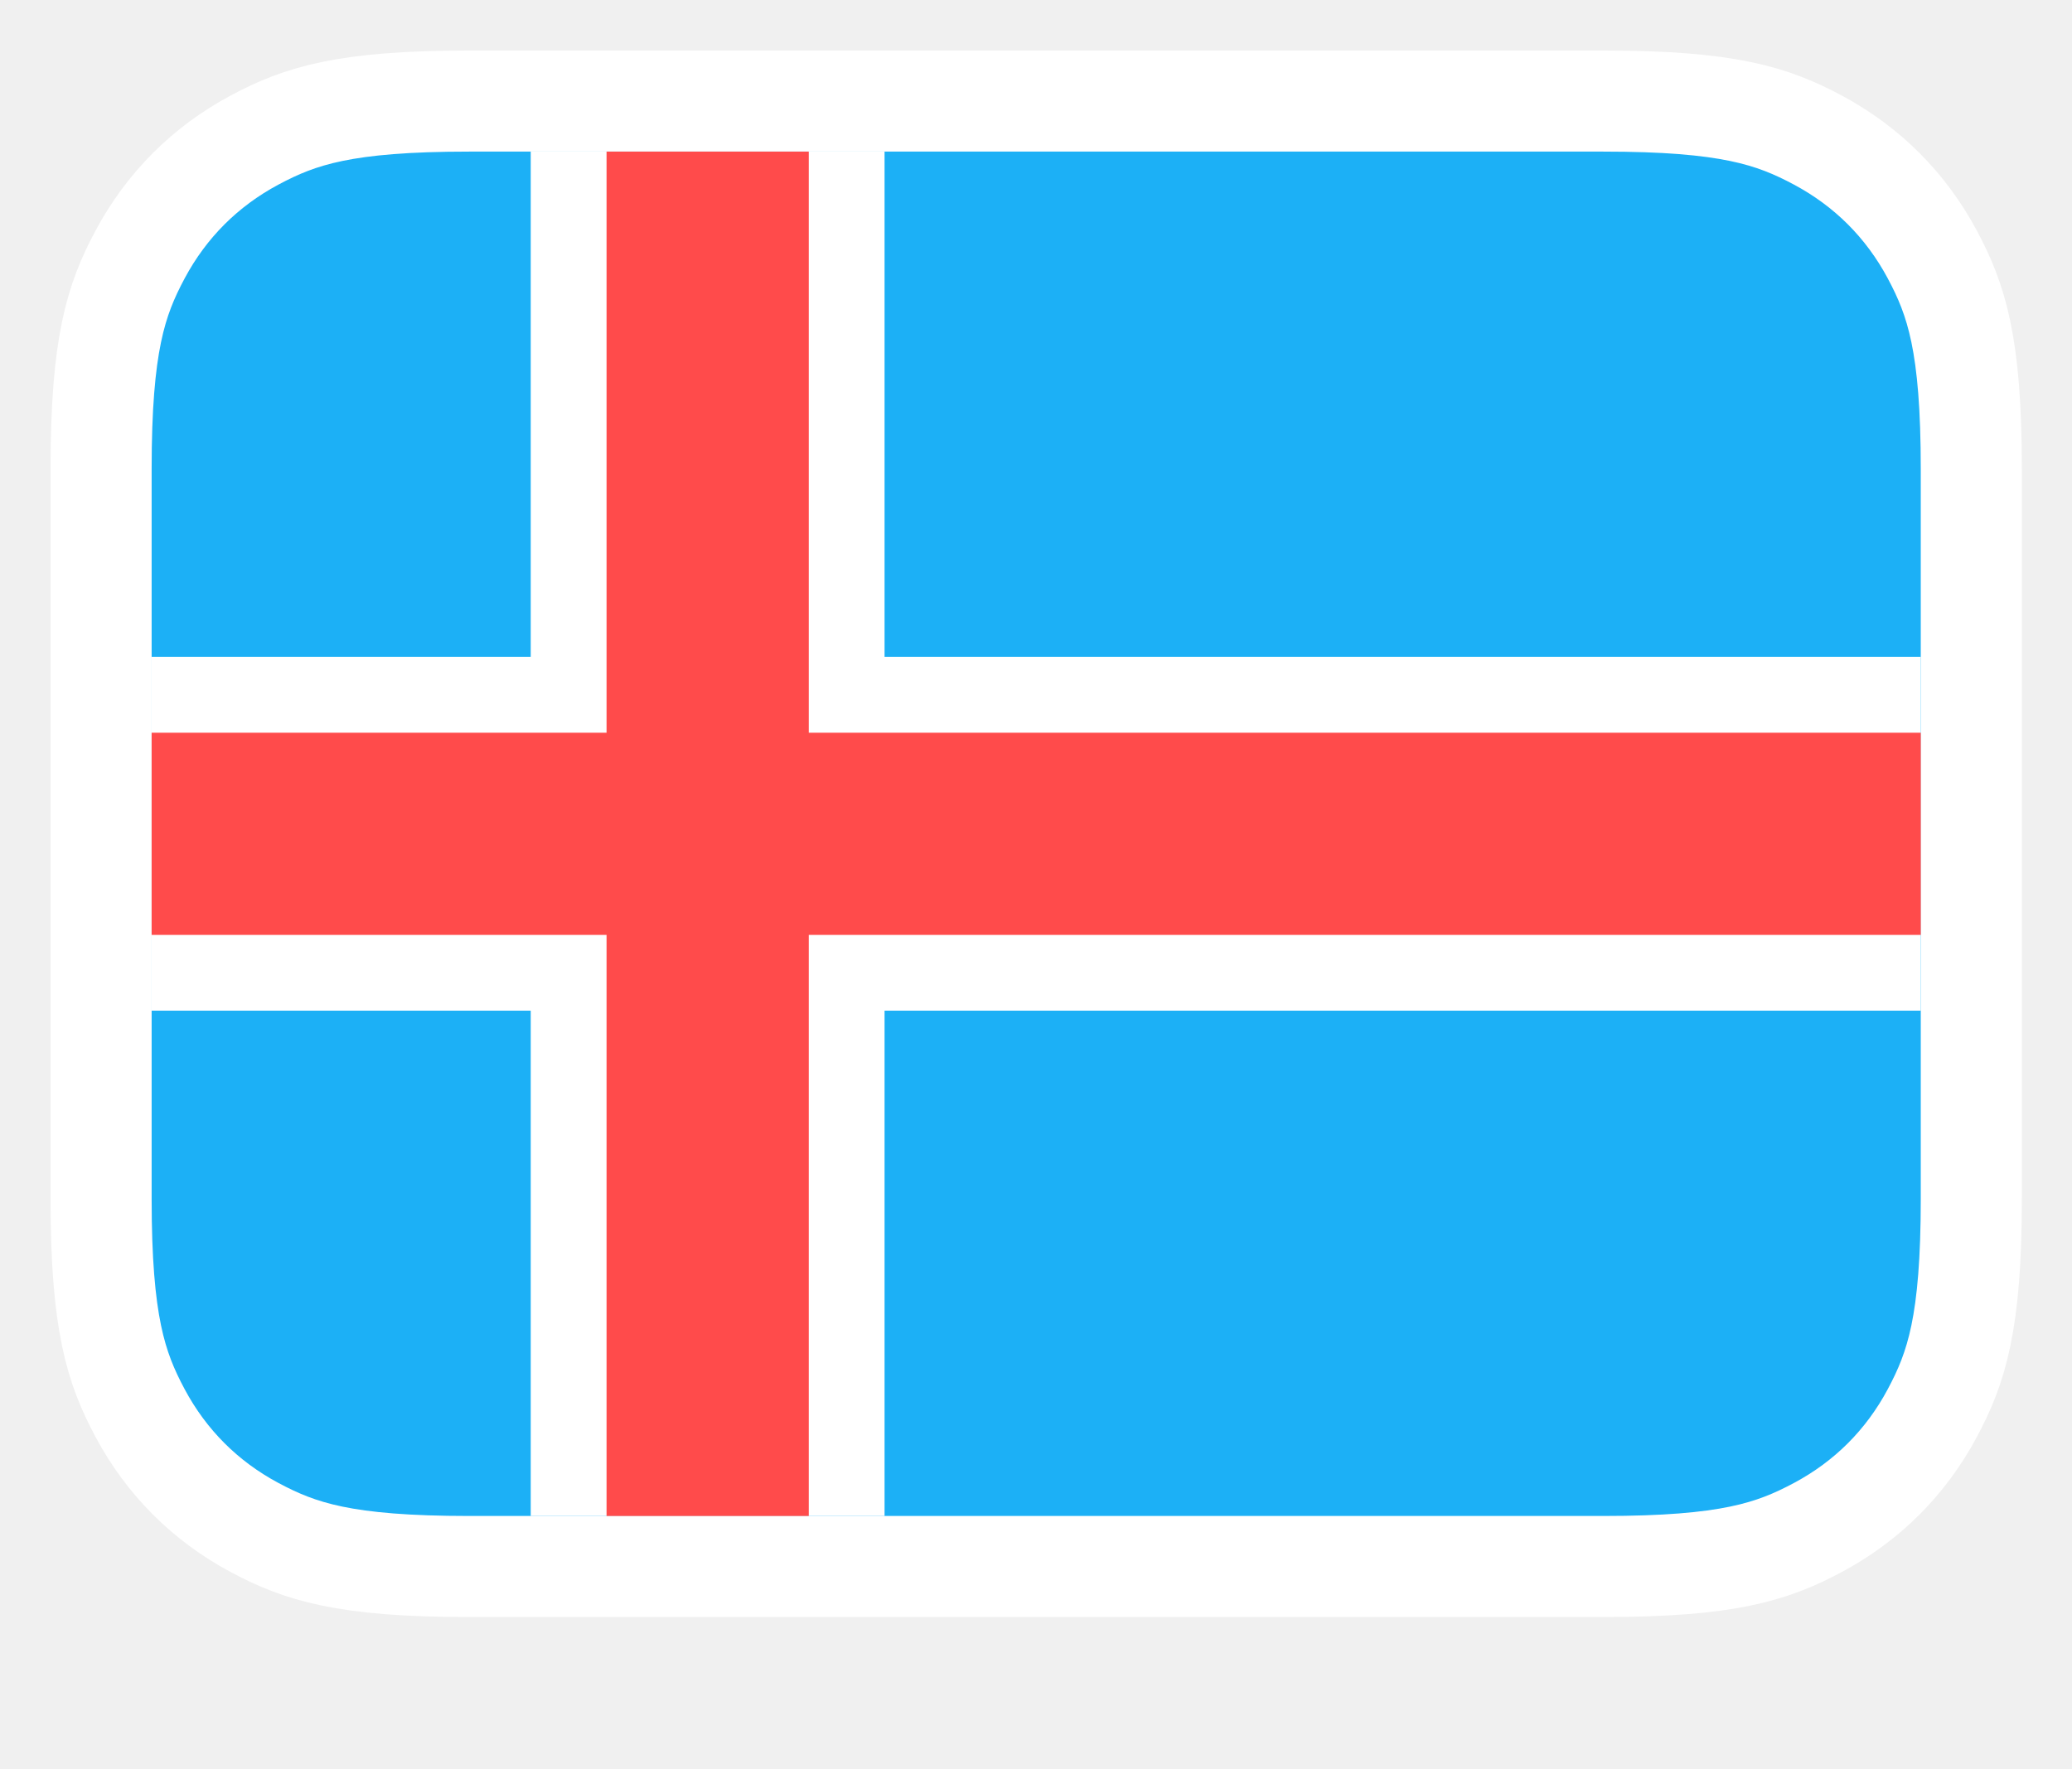
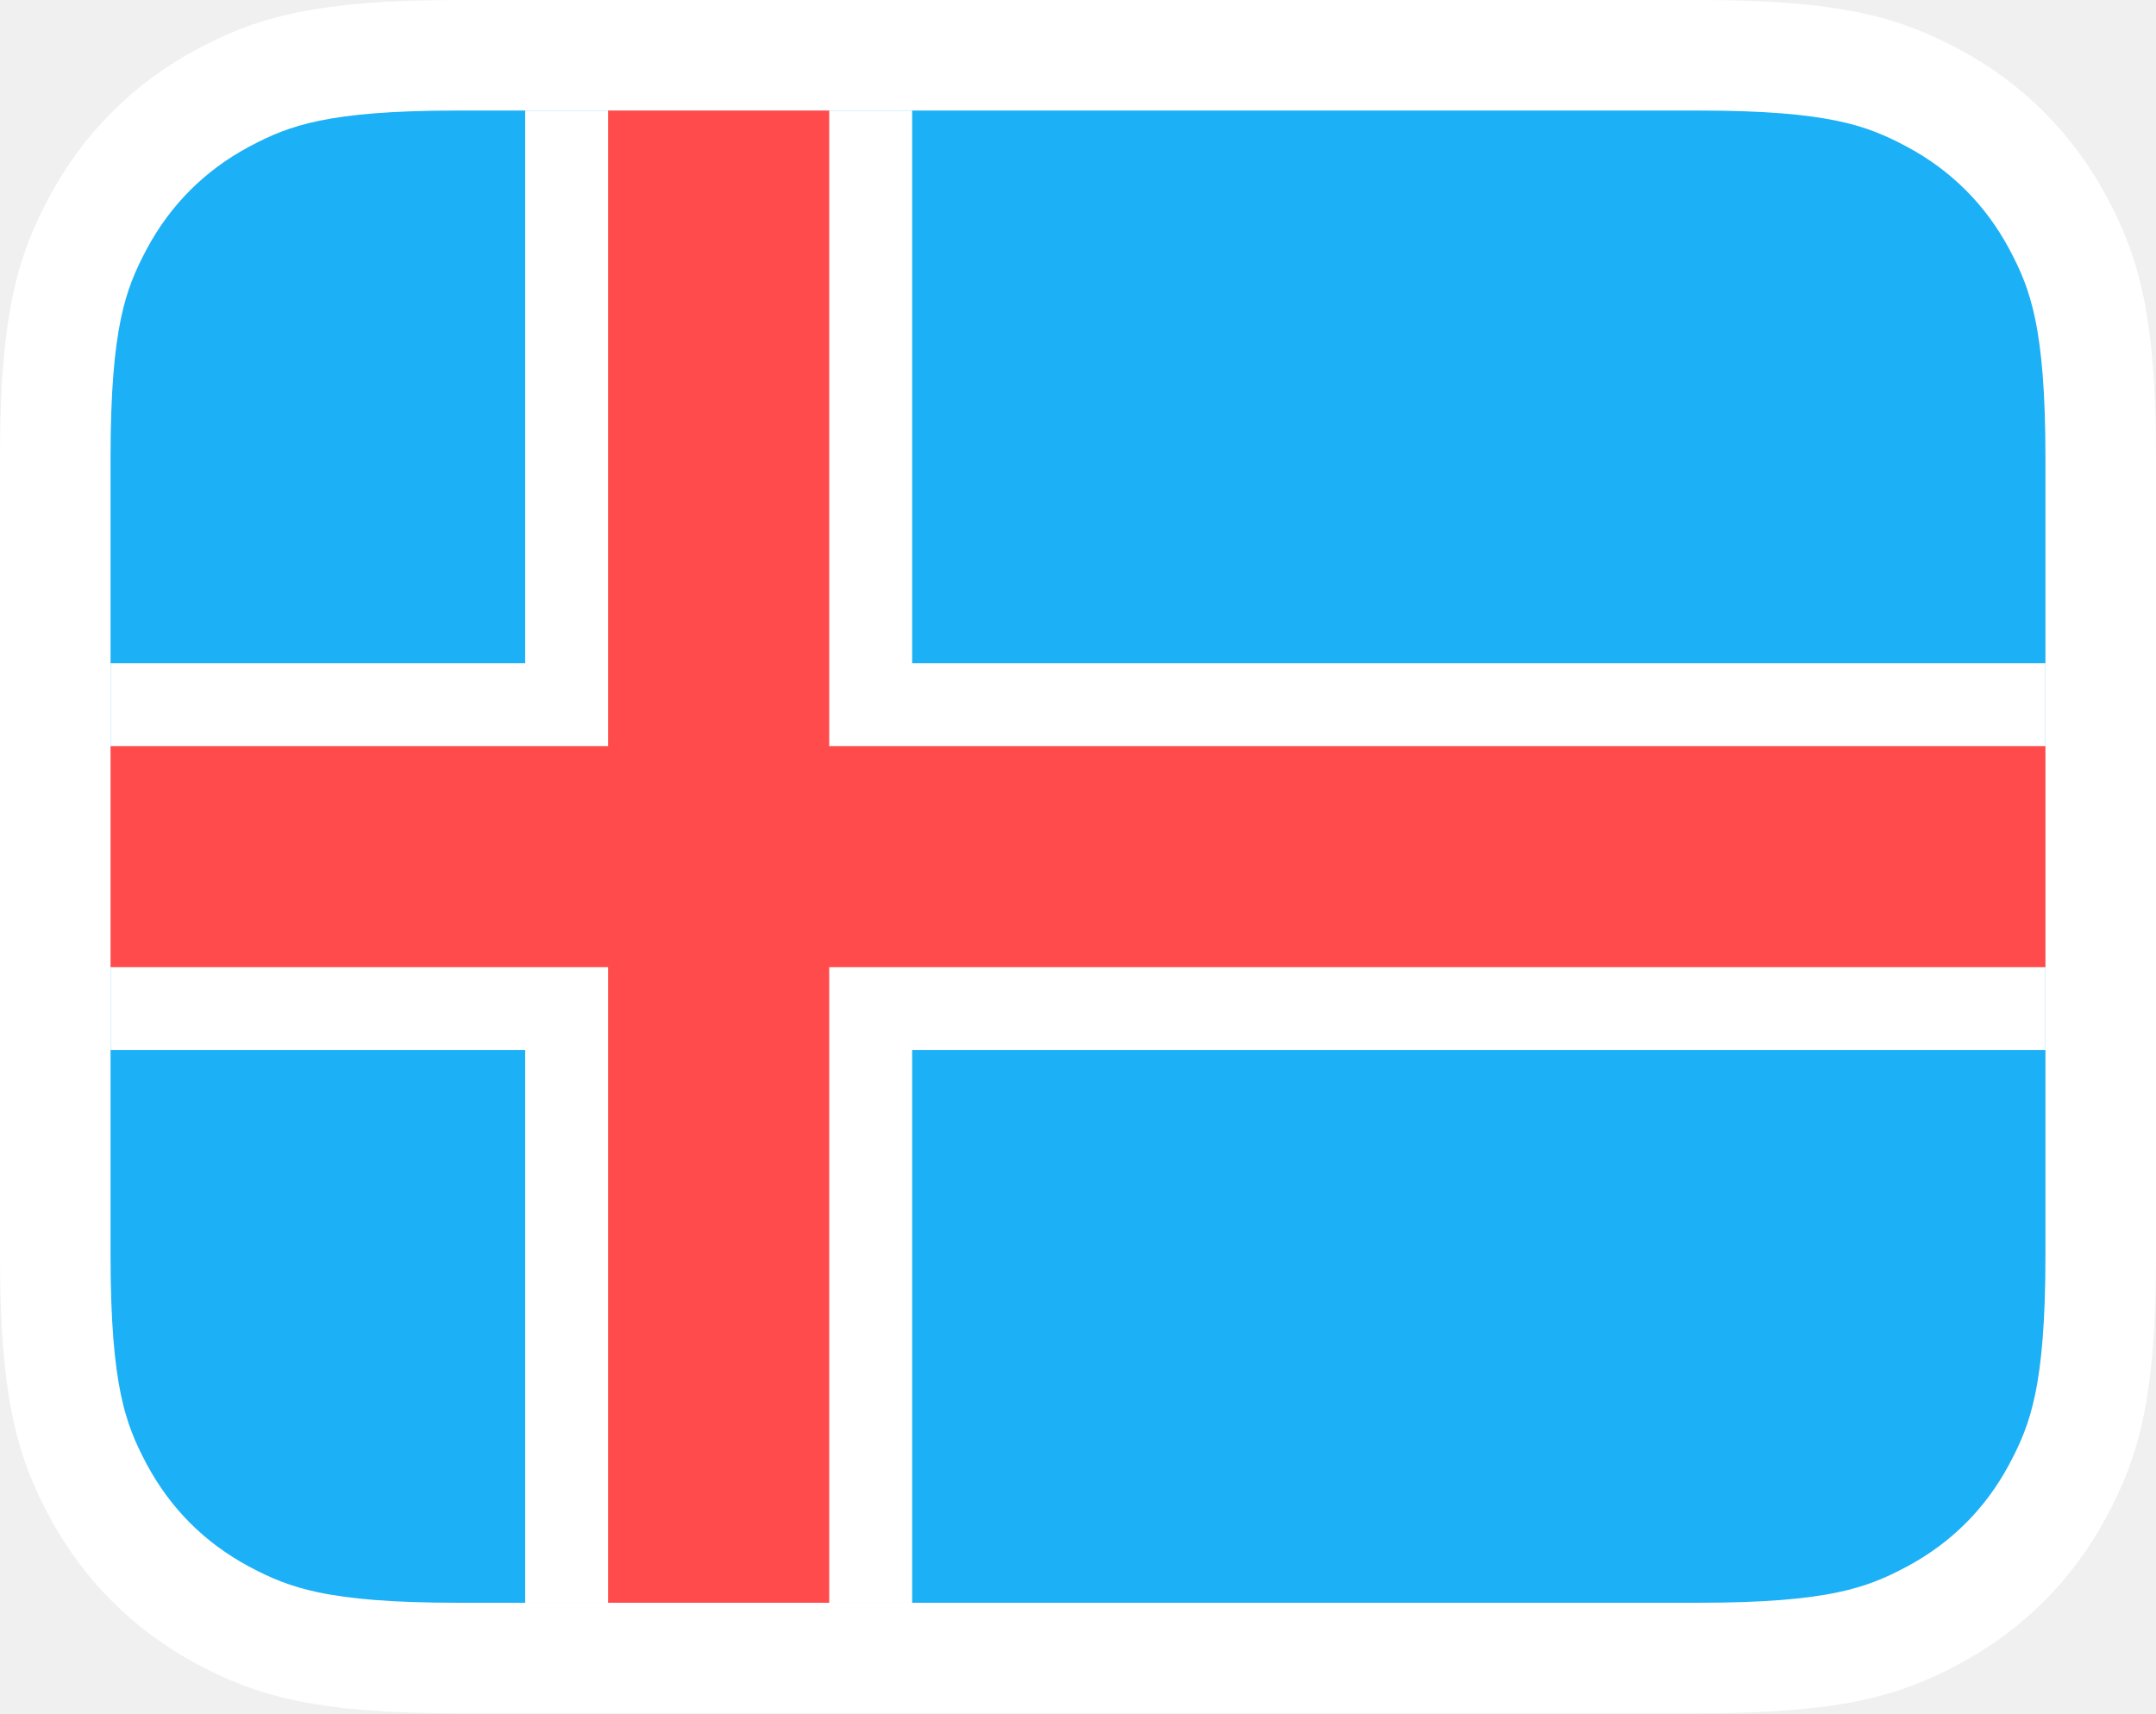
- <svg xmlns="http://www.w3.org/2000/svg" height="70" width="0.854in" version="1.1" id="svg2227">
-   <defs id="defs2231" />
-   <svg x="0" y="0" width="82" height="66" viewBox="0 0 82 66" version="1.1" id="svg1855">
-     </svg>
-   <g id="no-copy" style="opacity:1;fill:none;fill-rule:evenodd;stroke:none;stroke-width:1">
-     <g id="g273" transform="translate(6,6)" style="">
-       <path d="M 57.437,-2 H 12.563 C 7.628,-2 5.867,-1.415 4.07,-0.455 2.12,0.589 0.589,2.12 -0.455,4.07 -1.415,5.867 -2,7.628 -2,12.563 v 28.874 c 0,4.935 0.585,6.696 1.545,8.493 C 0.589,51.88 2.12,53.411 4.07,54.455 5.867,55.415 7.628,56 12.563,56 h 44.874 c 4.935,0 6.696,-0.585 8.493,-1.545 1.951,-1.043 3.482,-2.574 4.525,-4.525 C 71.415,48.133 72,46.372 72,41.437 V 12.563 C 72,7.628 71.415,5.867 70.455,4.07 69.411,2.12 67.88,0.589 65.93,-0.455 64.133,-1.415 62.372,-2 57.437,-2 Z" id="path267" style="fill:#1cb0f6;fill-opacity:1;fill-rule:nonzero;stroke:#ffffff;stroke-width:4" />
-       <polygon id="polygon269" points="15,1.5573241e-15 29,0 29,20 70,20 70,34 29,34 29,54 15,54 15,34 0,34 1.4828929e-15,20 15,20 " style="fill:#ffffff;fill-rule:nonzero" />
-       <polygon id="polygon271" points="26,23 70,23 70,31 26,31 26,54 18,54 18,31 0,31 0,23 18,23 18,0 26,0 " style="fill:#ff4b4b;fill-opacity:1" />
-     </g>
+ <svg xmlns="http://www.w3.org/2000/svg" height="62" width="78" version="1.1" id="svg2227">
+   <g id="is" transform="translate(4,4)" style="fill:none;fill-rule:evenodd;stroke:none;stroke-width:1">
+     <path d="M 57.437,-2 H 12.563 C 7.628,-2 5.867,-1.415 4.07,-0.455 2.12,0.589 0.589,2.12 -0.455,4.07 -1.415,5.867 -2,7.628 -2,12.563 v 28.874 c 0,4.935 0.585,6.696 1.545,8.493 C 0.589,51.88 2.12,53.411 4.07,54.455 5.867,55.415 7.628,56 12.563,56 h 44.874 c 4.935,0 6.696,-0.585 8.493,-1.545 1.951,-1.043 3.482,-2.574 4.525,-4.525 C 71.415,48.133 72,46.372 72,41.437 V 12.563 C 72,7.628 71.415,5.867 70.455,4.07 69.411,2.12 67.88,0.589 65.93,-0.455 64.133,-1.415 62.372,-2 57.437,-2 Z" id="path267" style="fill:#1cb0f6;fill-opacity:1;fill-rule:nonzero;stroke:#ffffff;stroke-width:4" />
+     <polygon id="polygon269" points="70,34 29,34 29,54 15,54 15,34 0,34 1.4828929e-15,20 15,20 15,1.5573241e-15 29,0 29,20 70,20 " style="fill:#ffffff;fill-rule:nonzero" />
+     <polygon id="polygon271" points="26,54 18,54 18,31 0,31 0,23 18,23 18,0 26,0 26,23 70,23 70,31 26,31 " style="fill:#ff4b4b;fill-opacity:1" />
  </g>
</svg>
